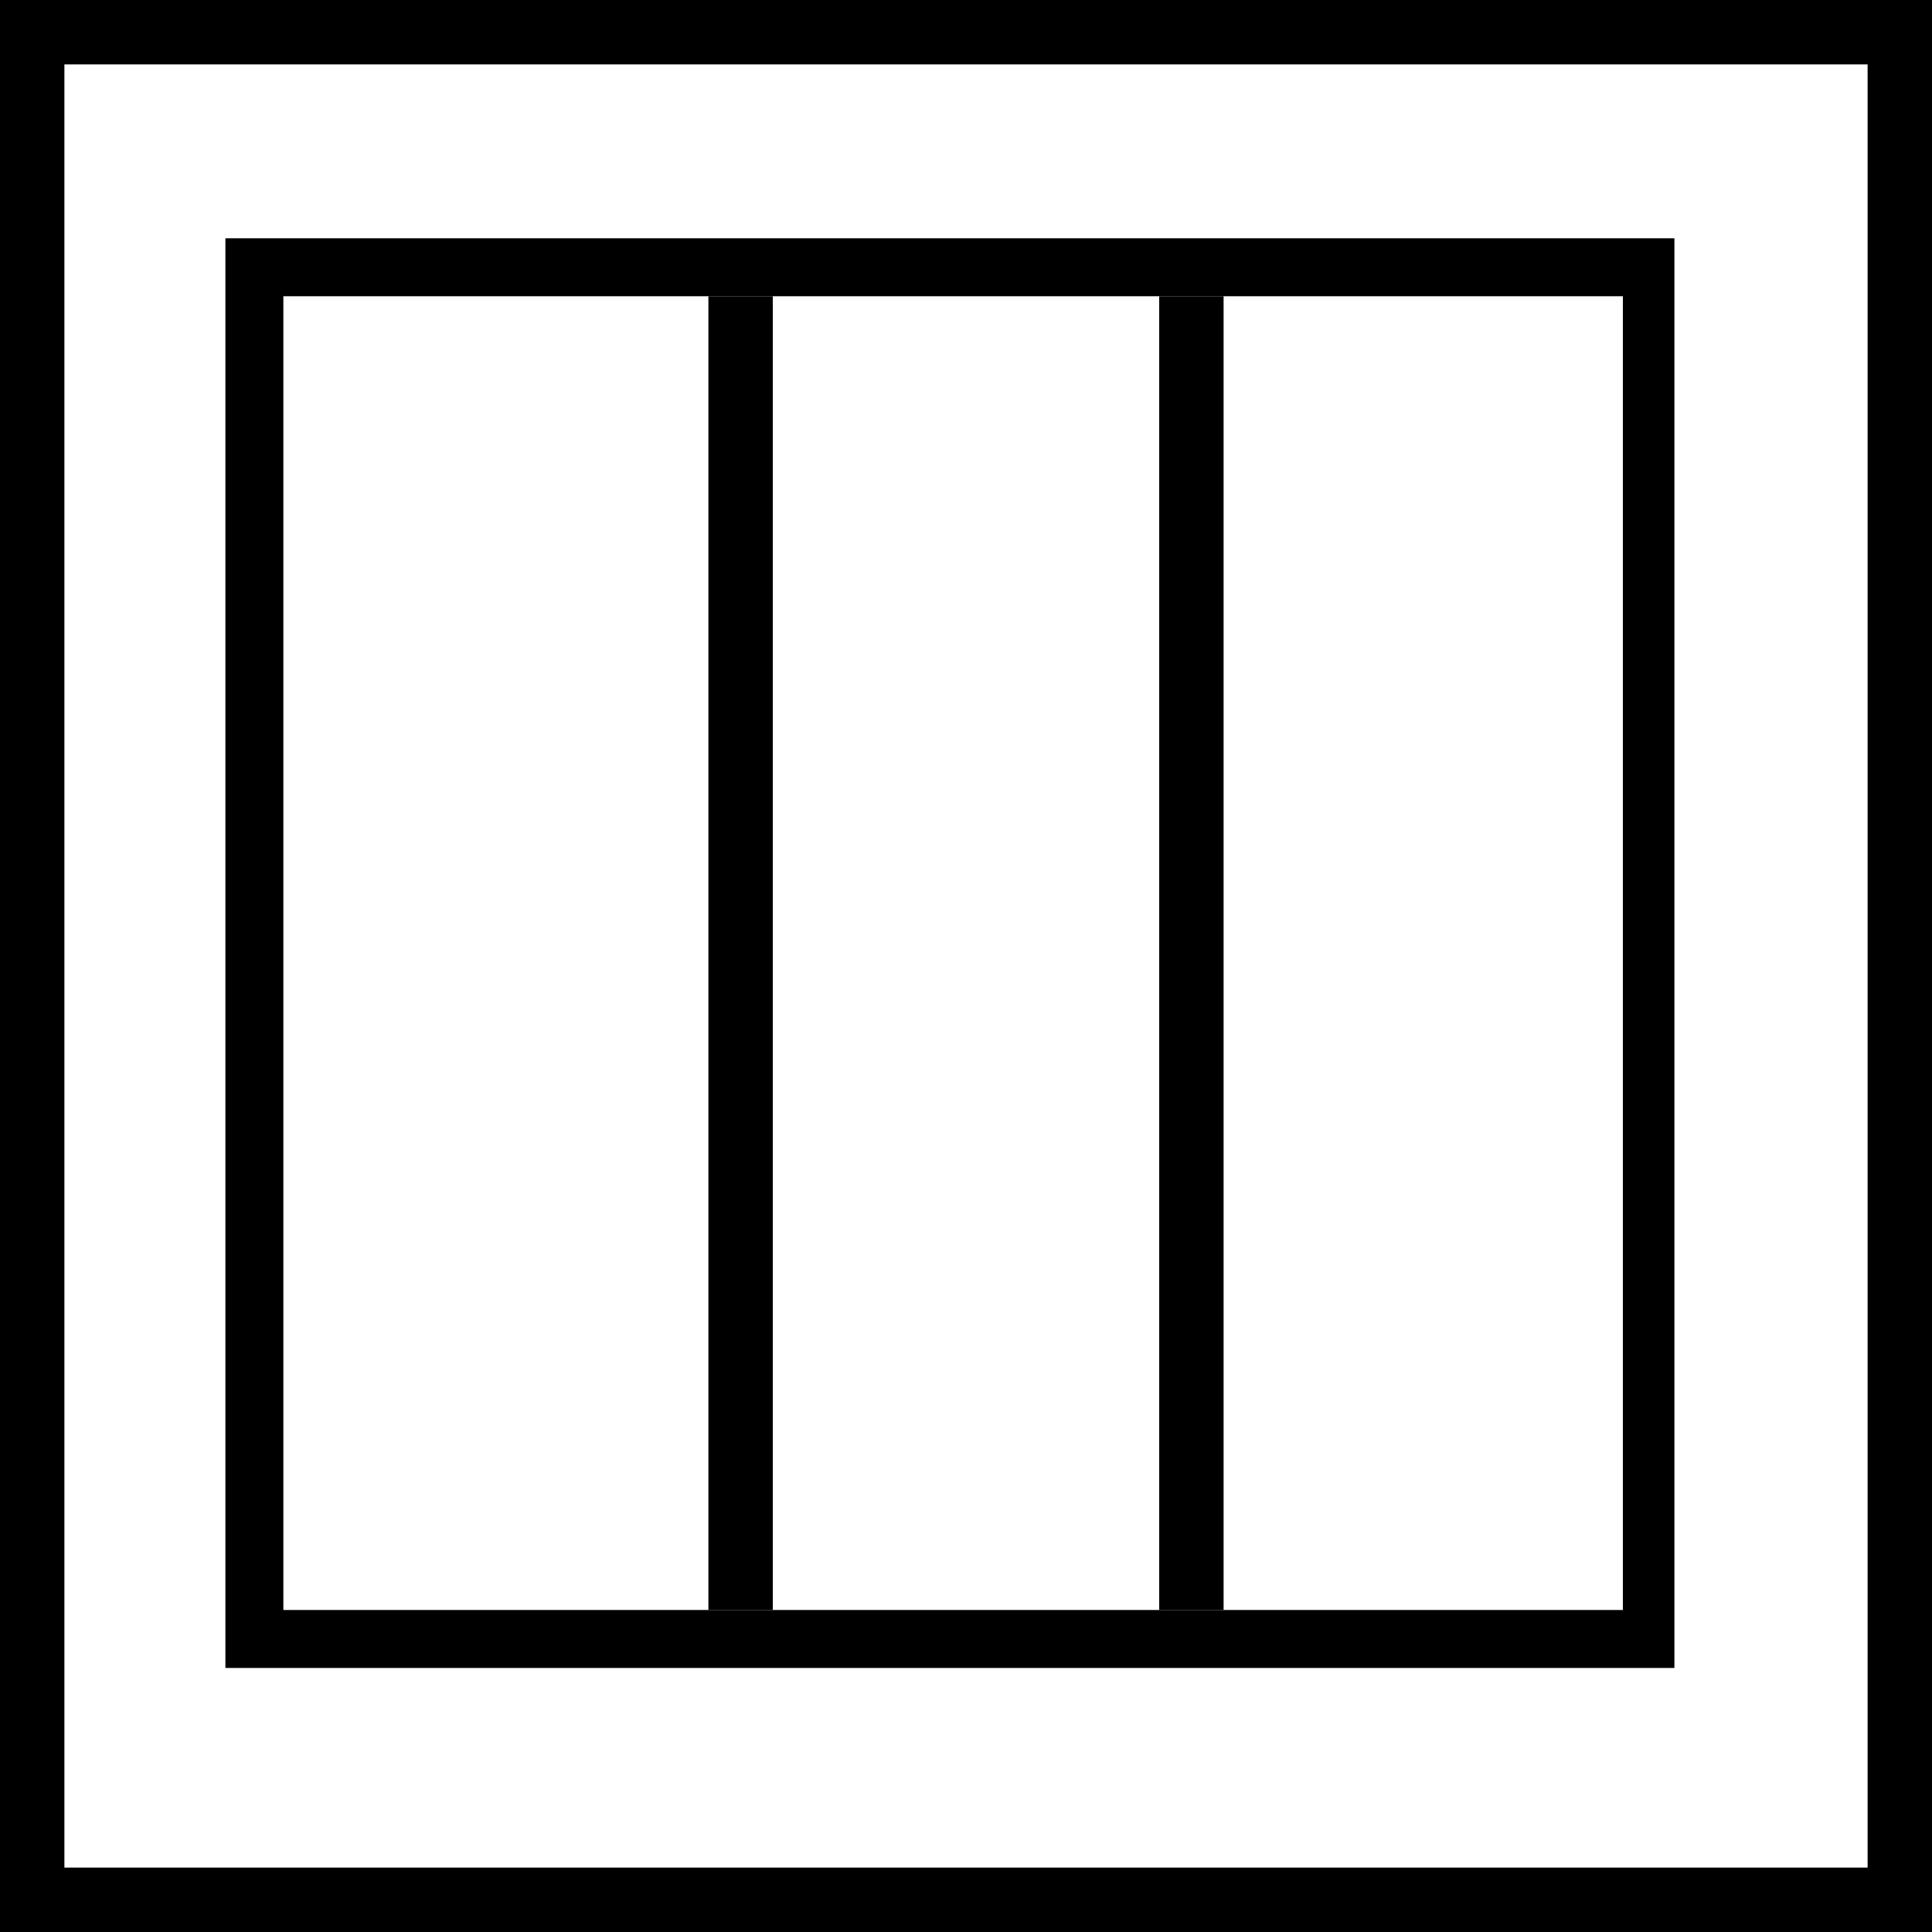
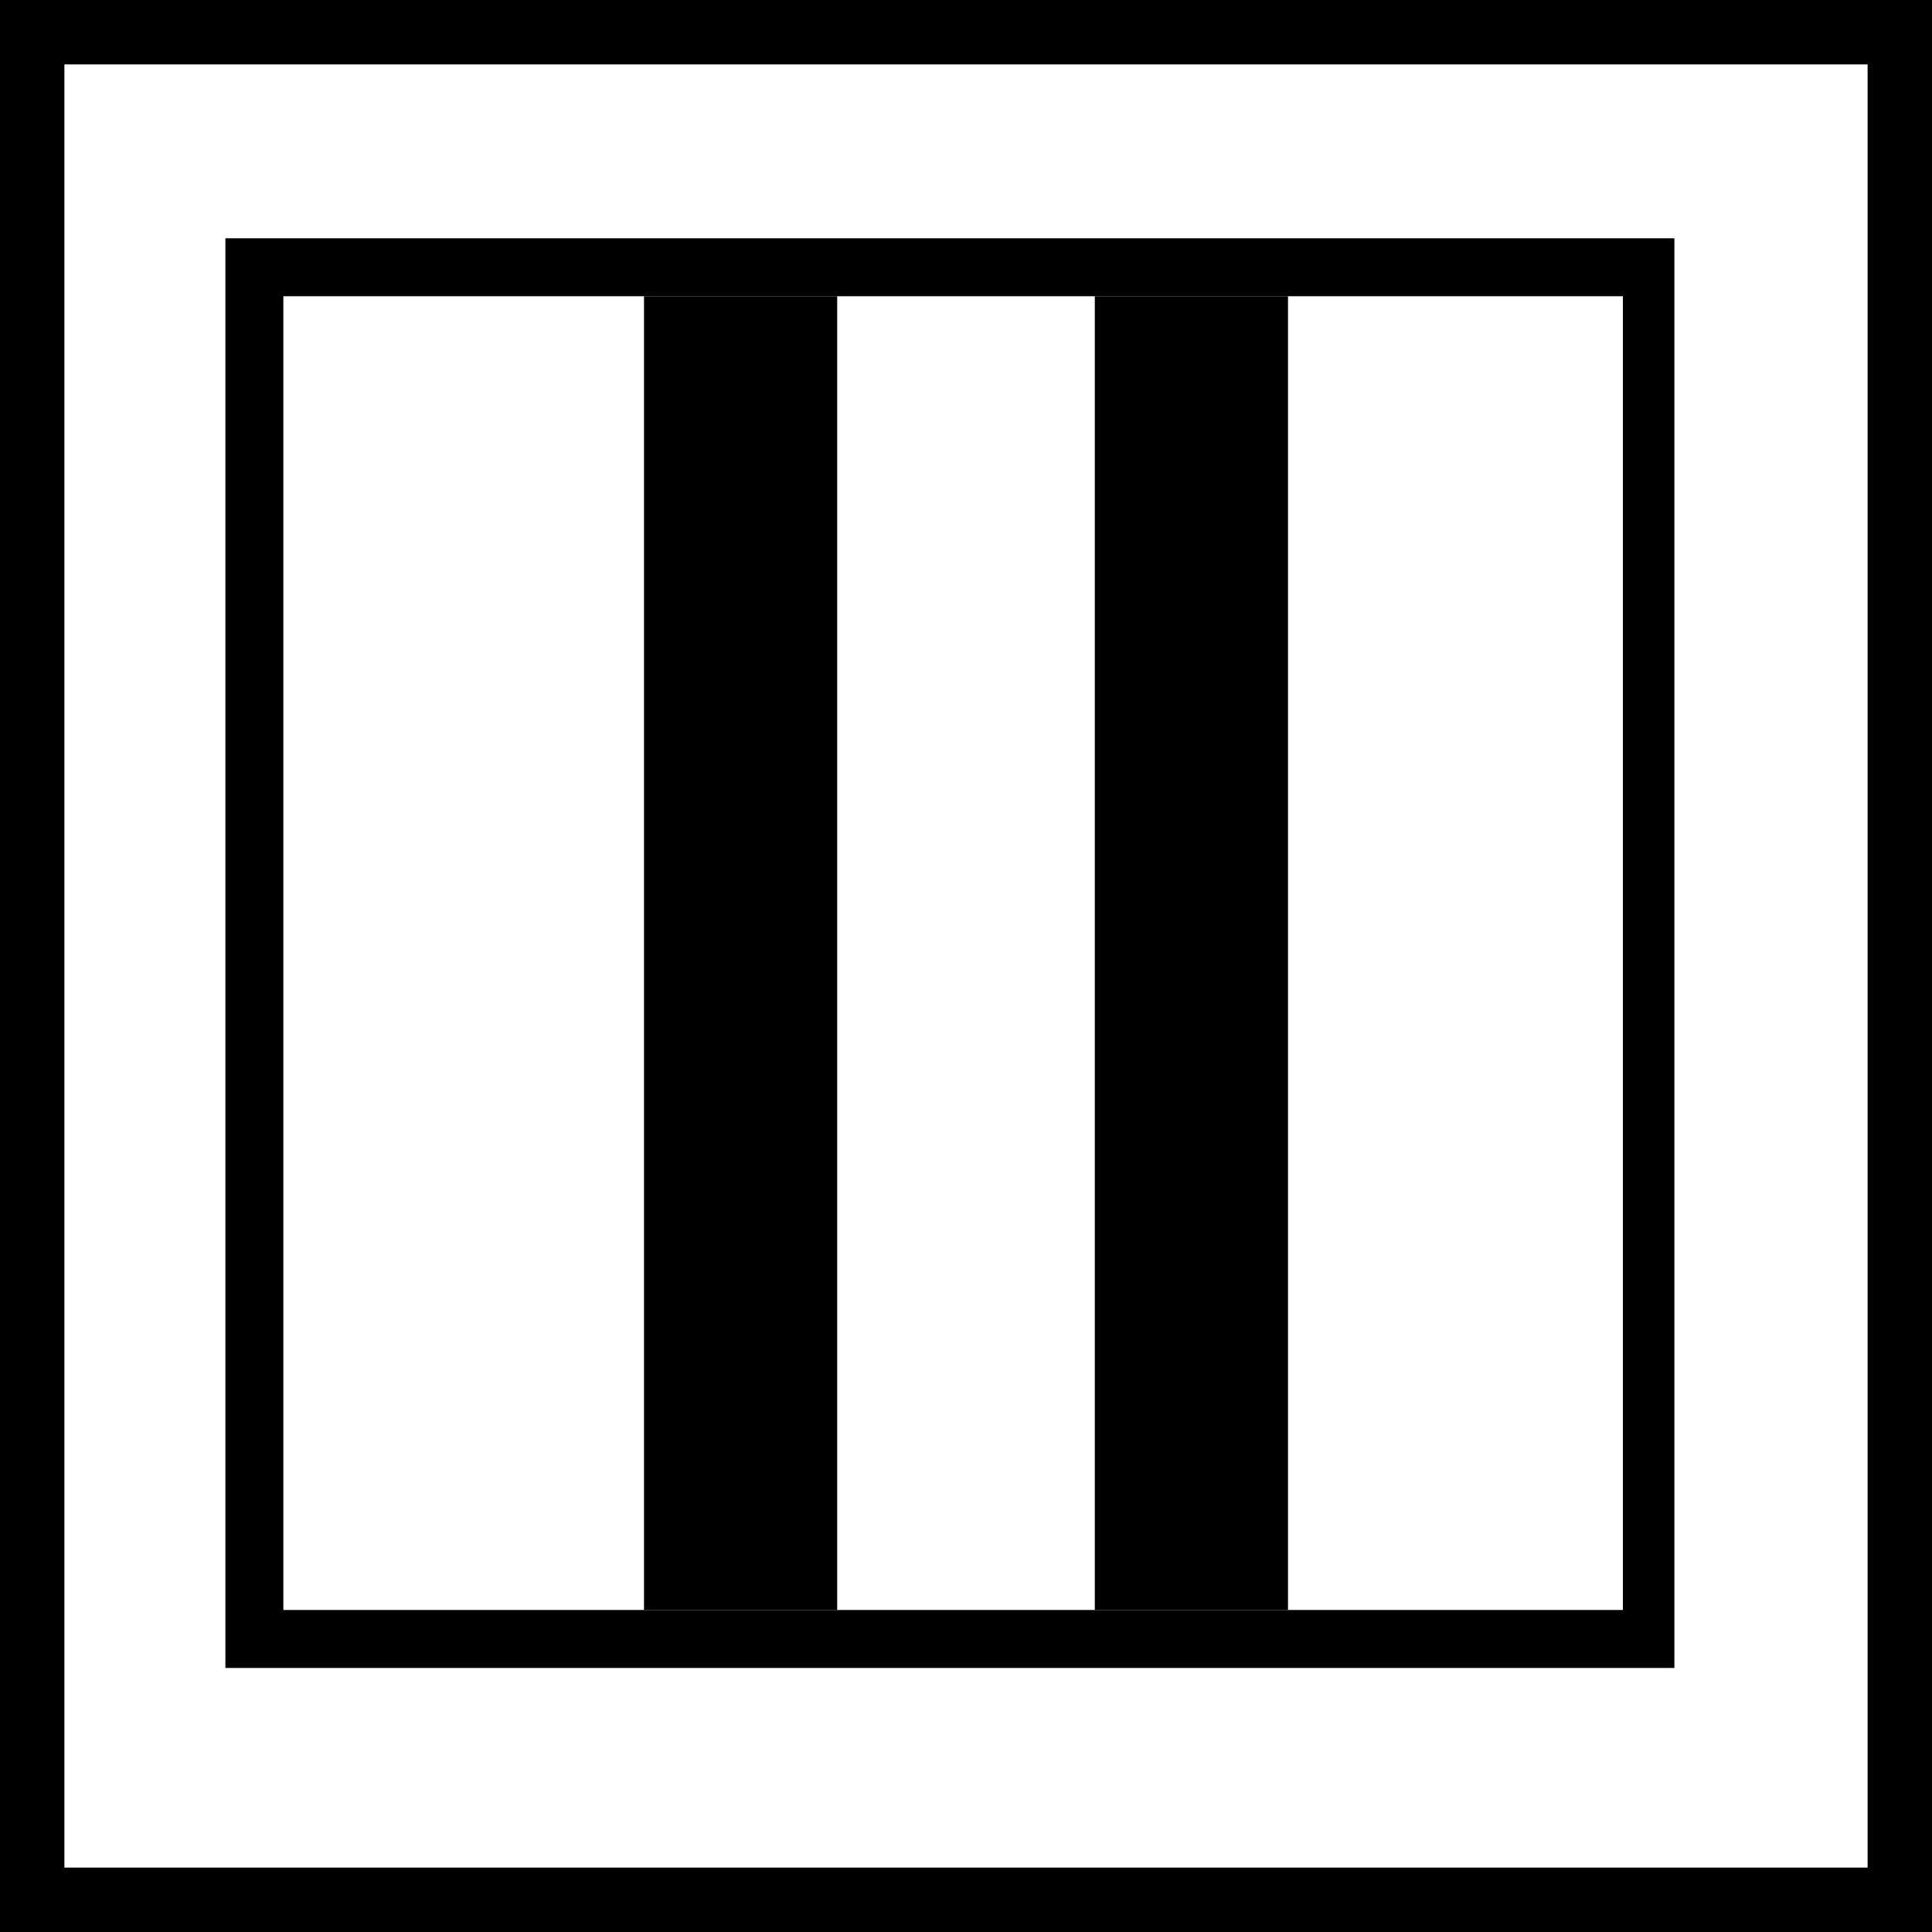
<svg xmlns="http://www.w3.org/2000/svg" viewBox="0 0 30 30">
  <g>
    <path d="M30,30H0V0h30V30z M1,29H29V1H1V29z" />
    <path d="M26,25.9H3.5V3.7H26V25.9z M4.4,25h20.8V4.6H4.4V25z" />
-     <path d="M11,4.6H12V25H11z" />
-     <path d="M18,4.6H19V25H18z" />
+     <path d="M10,4.6H13V25H10z" />
+     <path d="M17,4.6H20V25H17z" />
  </g>
</svg>
